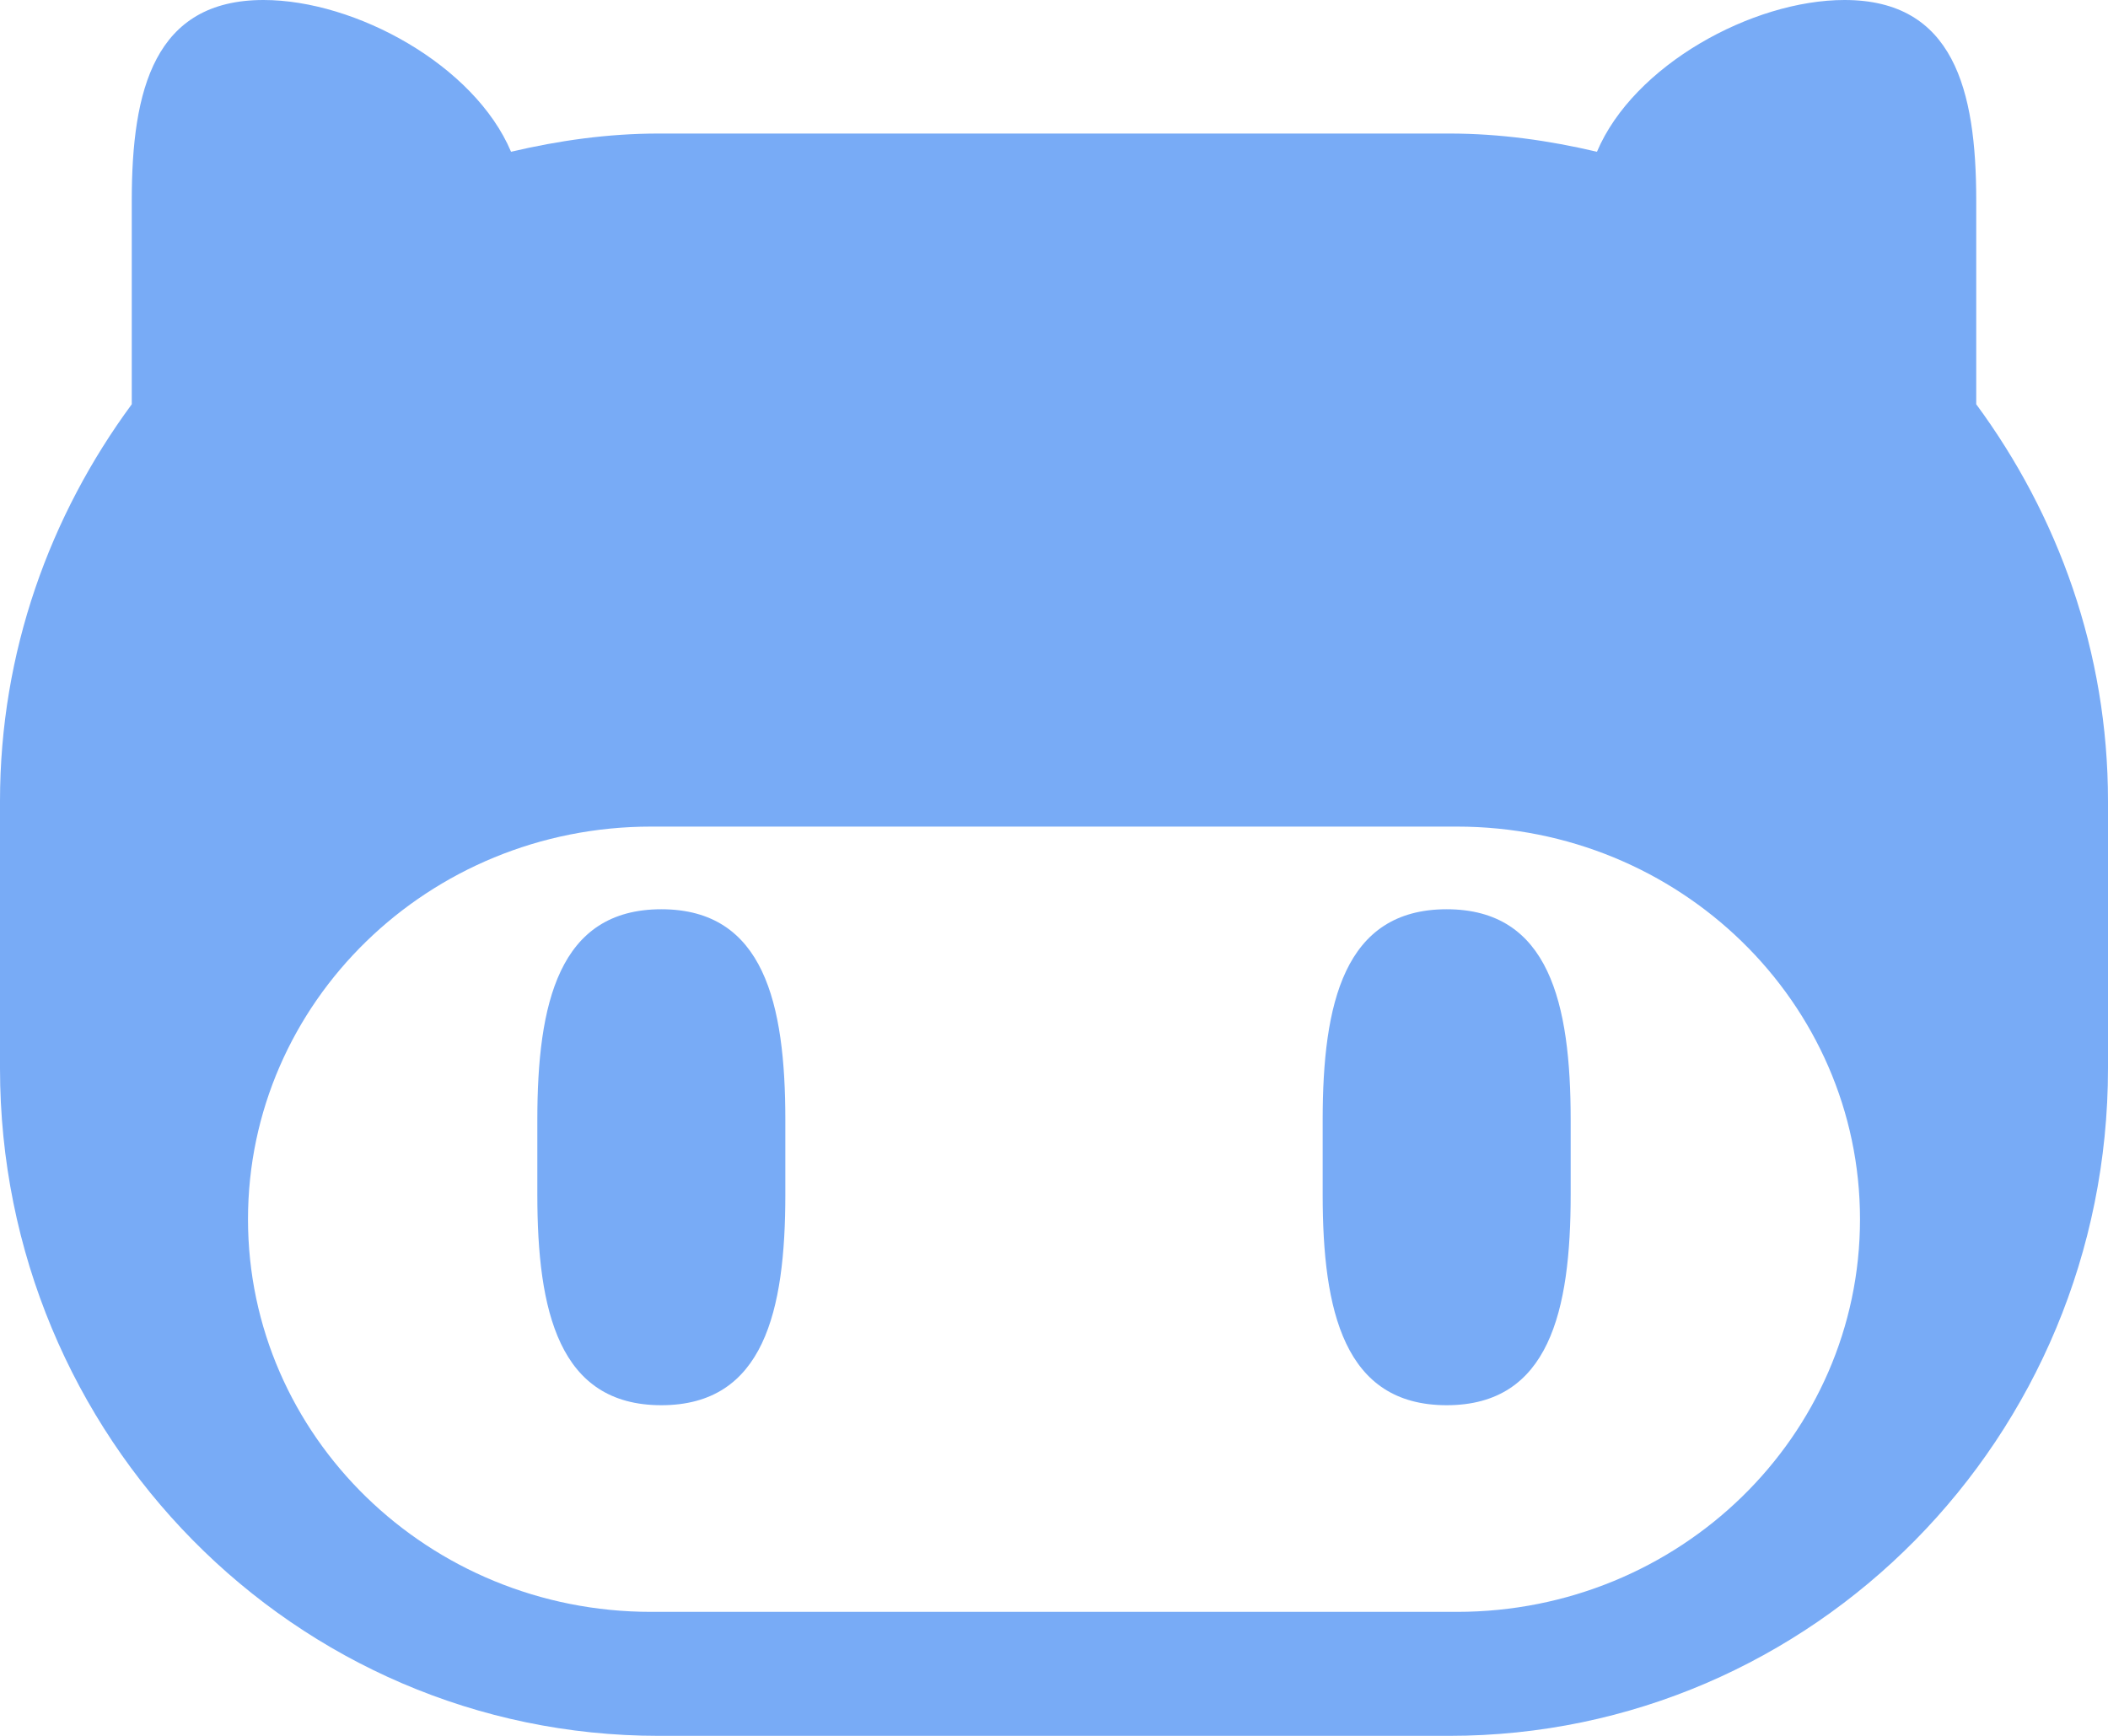
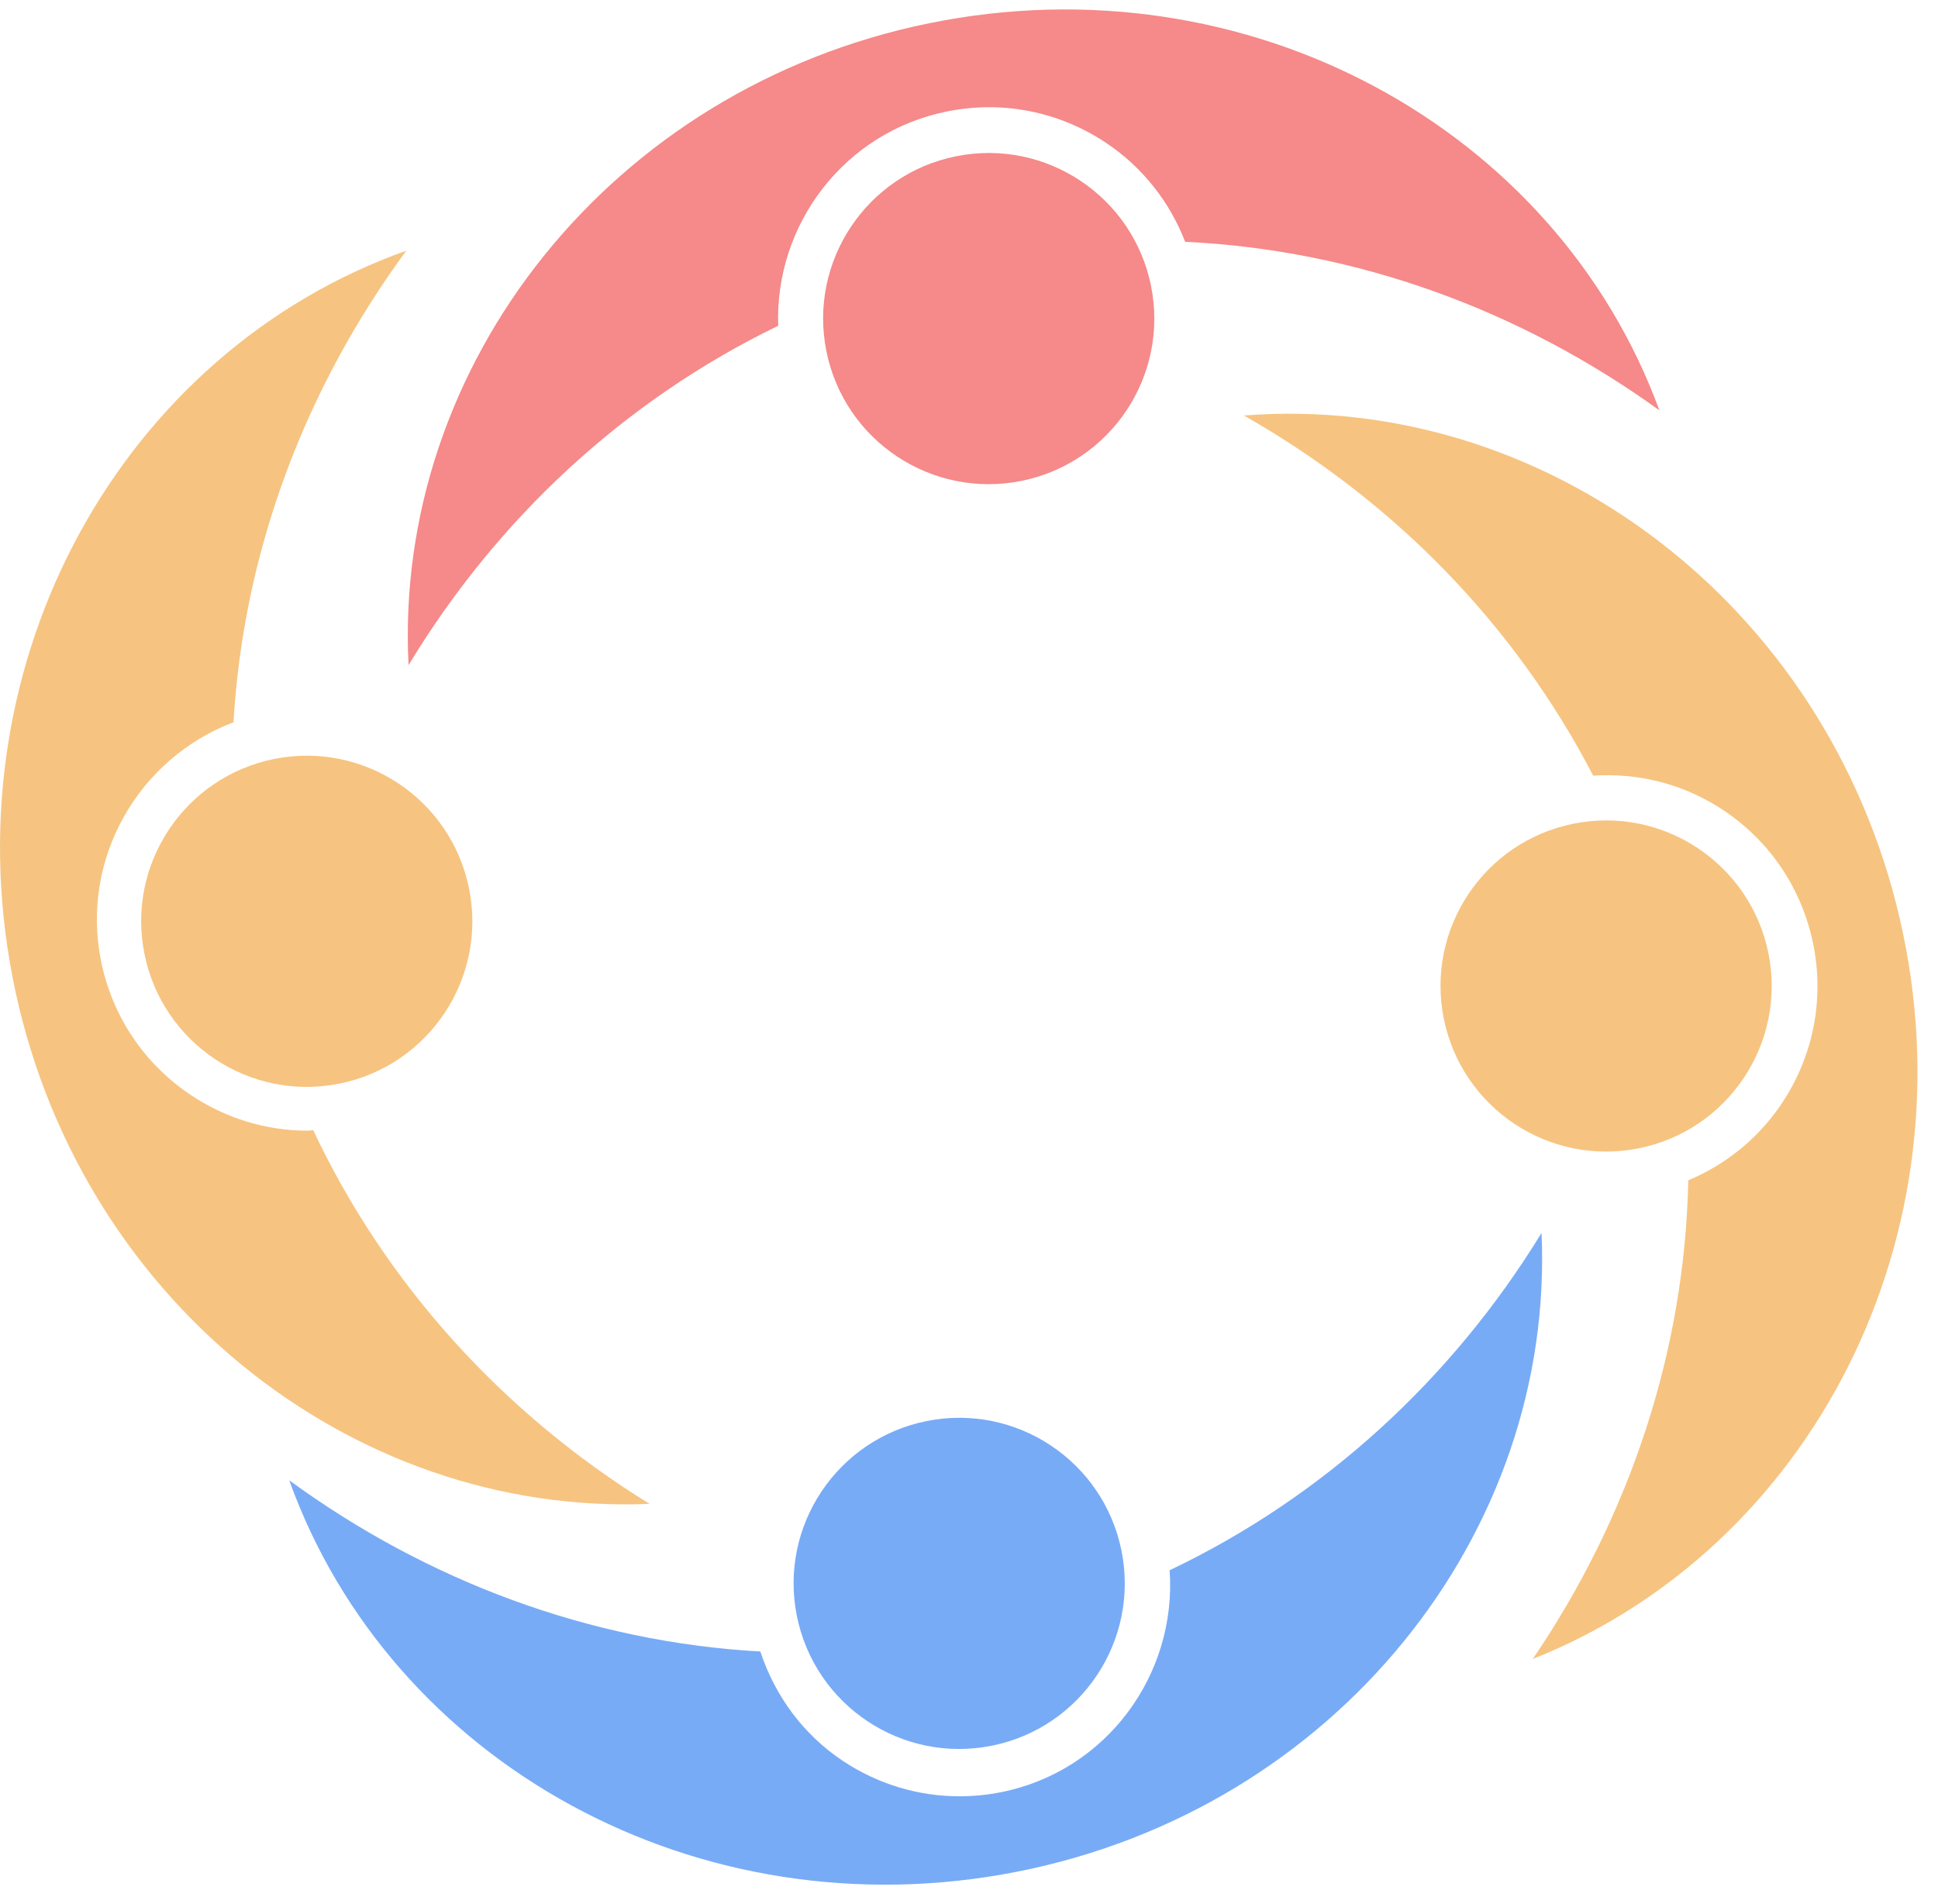
- <svg xmlns="http://www.w3.org/2000/svg" width="51px" height="42px" viewBox="0 0 51 42" version="1.1">
+ <svg xmlns="http://www.w3.org/2000/svg" width="56px" height="55px" viewBox="0 0 56 55" version="1.1">
  <g id="Page-1" stroke="none" stroke-width="1" fill="none" fill-rule="evenodd">
-     <g id="备份-4" transform="translate(-386, -448)" fill="#78ABF6" fill-rule="nonzero">
-       <path d="M421.062,490 L401.938,490 C393.135,490 386,482.769 386,473.846 L386,467.385 C386,463.775 387.208,460.469 389.188,457.781 L389.188,452.846 C389.188,450.171 389.735,448 392.375,448 C394.604,448 397.48,449.578 398.364,451.672 C399.516,451.401 400.705,451.231 401.938,451.231 L421.062,451.231 C422.295,451.231 423.484,451.401 424.636,451.672 C425.52,449.578 428.396,448 430.625,448 C433.265,448 433.812,450.171 433.812,452.846 L433.812,457.781 C435.792,460.469 437,463.775 437,467.385 L437,473.846 C437,482.769 429.865,490 421.062,490 Z M421.25,468 L401.75,468 C396.367,468 392,472.255 392,477.5 C392,482.745 396.367,487 401.75,487 L421.25,487 C426.633,487 431,482.745 431,477.5 C431,472.255 426.633,468 421.25,468 Z M421,482 C418.516,482 418,479.717 418,476.903 L418,475.097 C418,472.283 418.516,470 421,470 C423.484,470 424,472.283 424,475.097 L424,476.903 C424,479.717 423.484,482 421,482 Z M402,482 C399.516,482 399,479.717 399,476.903 L399,475.097 C399,472.283 399.516,470 402,470 C404.484,470 405,472.283 405,475.097 L405,476.903 C405,479.717 404.484,482 402,482 Z" id="形状" />
+     <g id="website-banner-1" transform="translate(-383, -444)">
+       <g id="编组" transform="translate(383, 443)">
+         <g>
+           <path d="M33.798,46.371 C34.008,49.386 31.976,52.172 28.935,52.782 C28.532,52.863 28.126,52.902 27.724,52.902 C26.531,52.902 25.365,52.552 24.351,51.877 C23.207,51.114 22.396,50.003 21.97,48.719 C17.04,48.443 12.34,46.681 8.358,43.772 C11.289,51.931 20.171,56.901 29.39,55.081 C38.607,53.263 44.933,45.288 44.544,36.626 C41.962,40.84 38.263,44.243 33.798,46.371" id="Fill-1" fill="#78ABF6" />
+           <path d="M33.26,9.264 C33.781,11.855 32.102,14.377 29.511,14.896 C26.921,15.415 24.399,13.738 23.879,11.146 C23.36,8.556 25.038,6.035 27.628,5.515 C30.218,4.995 32.741,6.674 33.26,9.264" id="Fill-3" fill="#F68989" />
+           <path d="M51.101,28.548 C51.62,31.14 49.941,33.661 47.351,34.18 C44.761,34.699 42.24,33.022 41.719,30.431 C41.199,27.841 42.879,25.319 45.469,24.799 C48.059,24.28 50.58,25.957 51.101,28.548" id="Fill-5" fill="#F6C480" />
+           <path d="M32.407,45.81 C32.927,48.401 31.248,50.922 28.658,51.441 C26.068,51.961 23.547,50.283 23.026,47.692 C22.506,45.102 24.186,42.581 26.776,42.06 C29.366,41.541 31.887,43.218 32.407,45.81" id="Fill-7" fill="#78ABF6" />
+           <path d="M13.555,26.679 C14.074,29.27 12.396,31.791 9.806,32.311 C7.216,32.83 4.694,31.153 4.174,28.561 C3.653,25.971 5.333,23.45 7.923,22.929 C10.513,22.41 13.035,24.088 13.555,26.679" id="Fill-9" fill="#F6C480" />
+           <g transform="translate(11.45454, 0.729655)" fill="#F68989" id="Fill-11">
+             <path d="M15.914,3.49 C17.509,3.168 19.141,3.49 20.499,4.393 C21.557,5.098 22.34,6.095 22.792,7.257 C27.744,7.492 32.477,9.227 36.494,12.126 C33.513,3.983 24.602,-0.934 15.395,0.942 C6.188,2.818 -0.09,10.828 0.351,19.488 C2.908,15.262 6.583,11.837 11.032,9.683 C10.931,6.752 12.946,4.084 15.914,3.49" />
+           </g>
+           <path d="M54.894,27.538 C52.769,18.386 44.589,12.327 35.944,13.006 C40.239,15.446 43.76,19.024 46.036,23.412 C47.302,23.33 48.557,23.63 49.653,24.316 C51.035,25.183 51.997,26.536 52.361,28.126 C52.725,29.715 52.449,31.352 51.582,32.734 C50.908,33.811 49.932,34.622 48.784,35.104 C48.683,40.061 47.077,44.84 44.29,48.935 C52.349,45.733 57.021,36.69 54.894,27.538" id="Fill-13" fill="#F6C480" />
+           <path d="M9.05,33.655 C8.997,33.656 8.945,33.67 8.893,33.67 C7.695,33.67 6.523,33.316 5.505,32.634 C4.151,31.725 3.231,30.343 2.915,28.743 C2.332,25.782 4.015,22.905 6.747,21.869 C7.035,16.93 8.813,12.225 11.741,8.243 C3.572,11.149 -1.427,20.015 0.363,29.238 C2.153,38.462 10.106,44.815 18.769,44.453 C14.558,41.852 11.162,38.136 9.05,33.655" id="Fill-15" fill="#F6C480" />
+         </g>
+       </g>
    </g>
  </g>
</svg>
